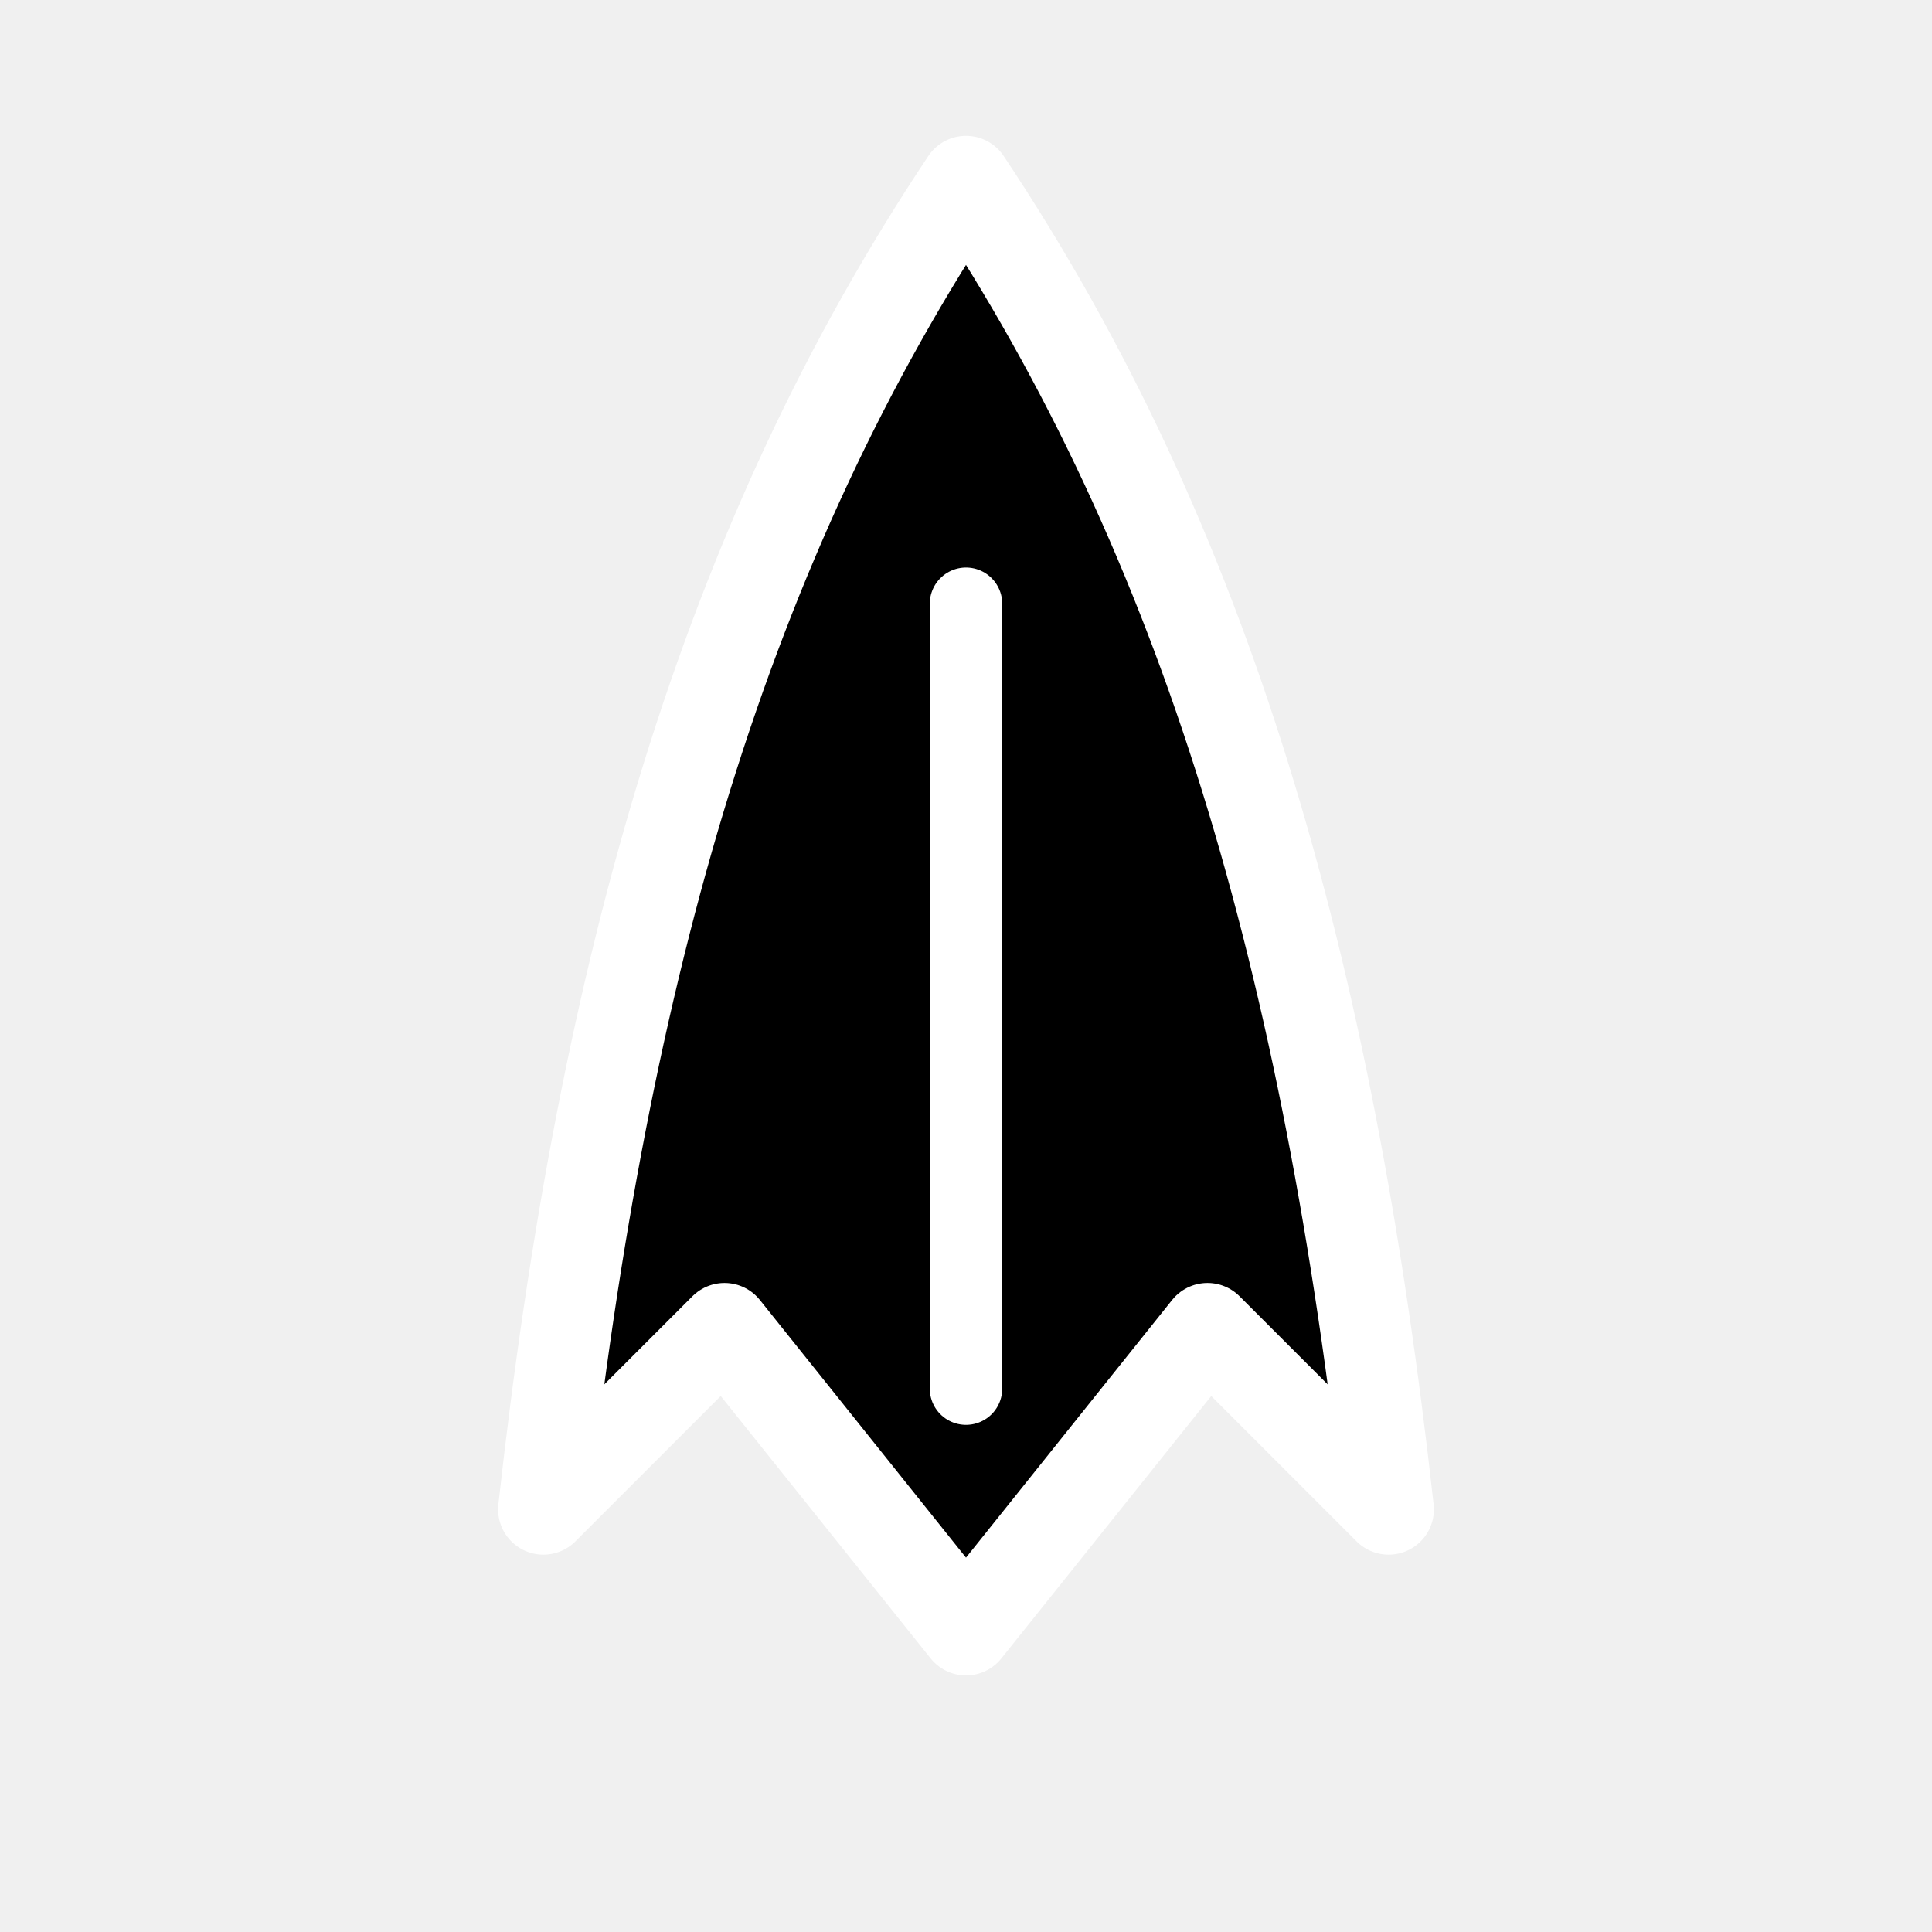
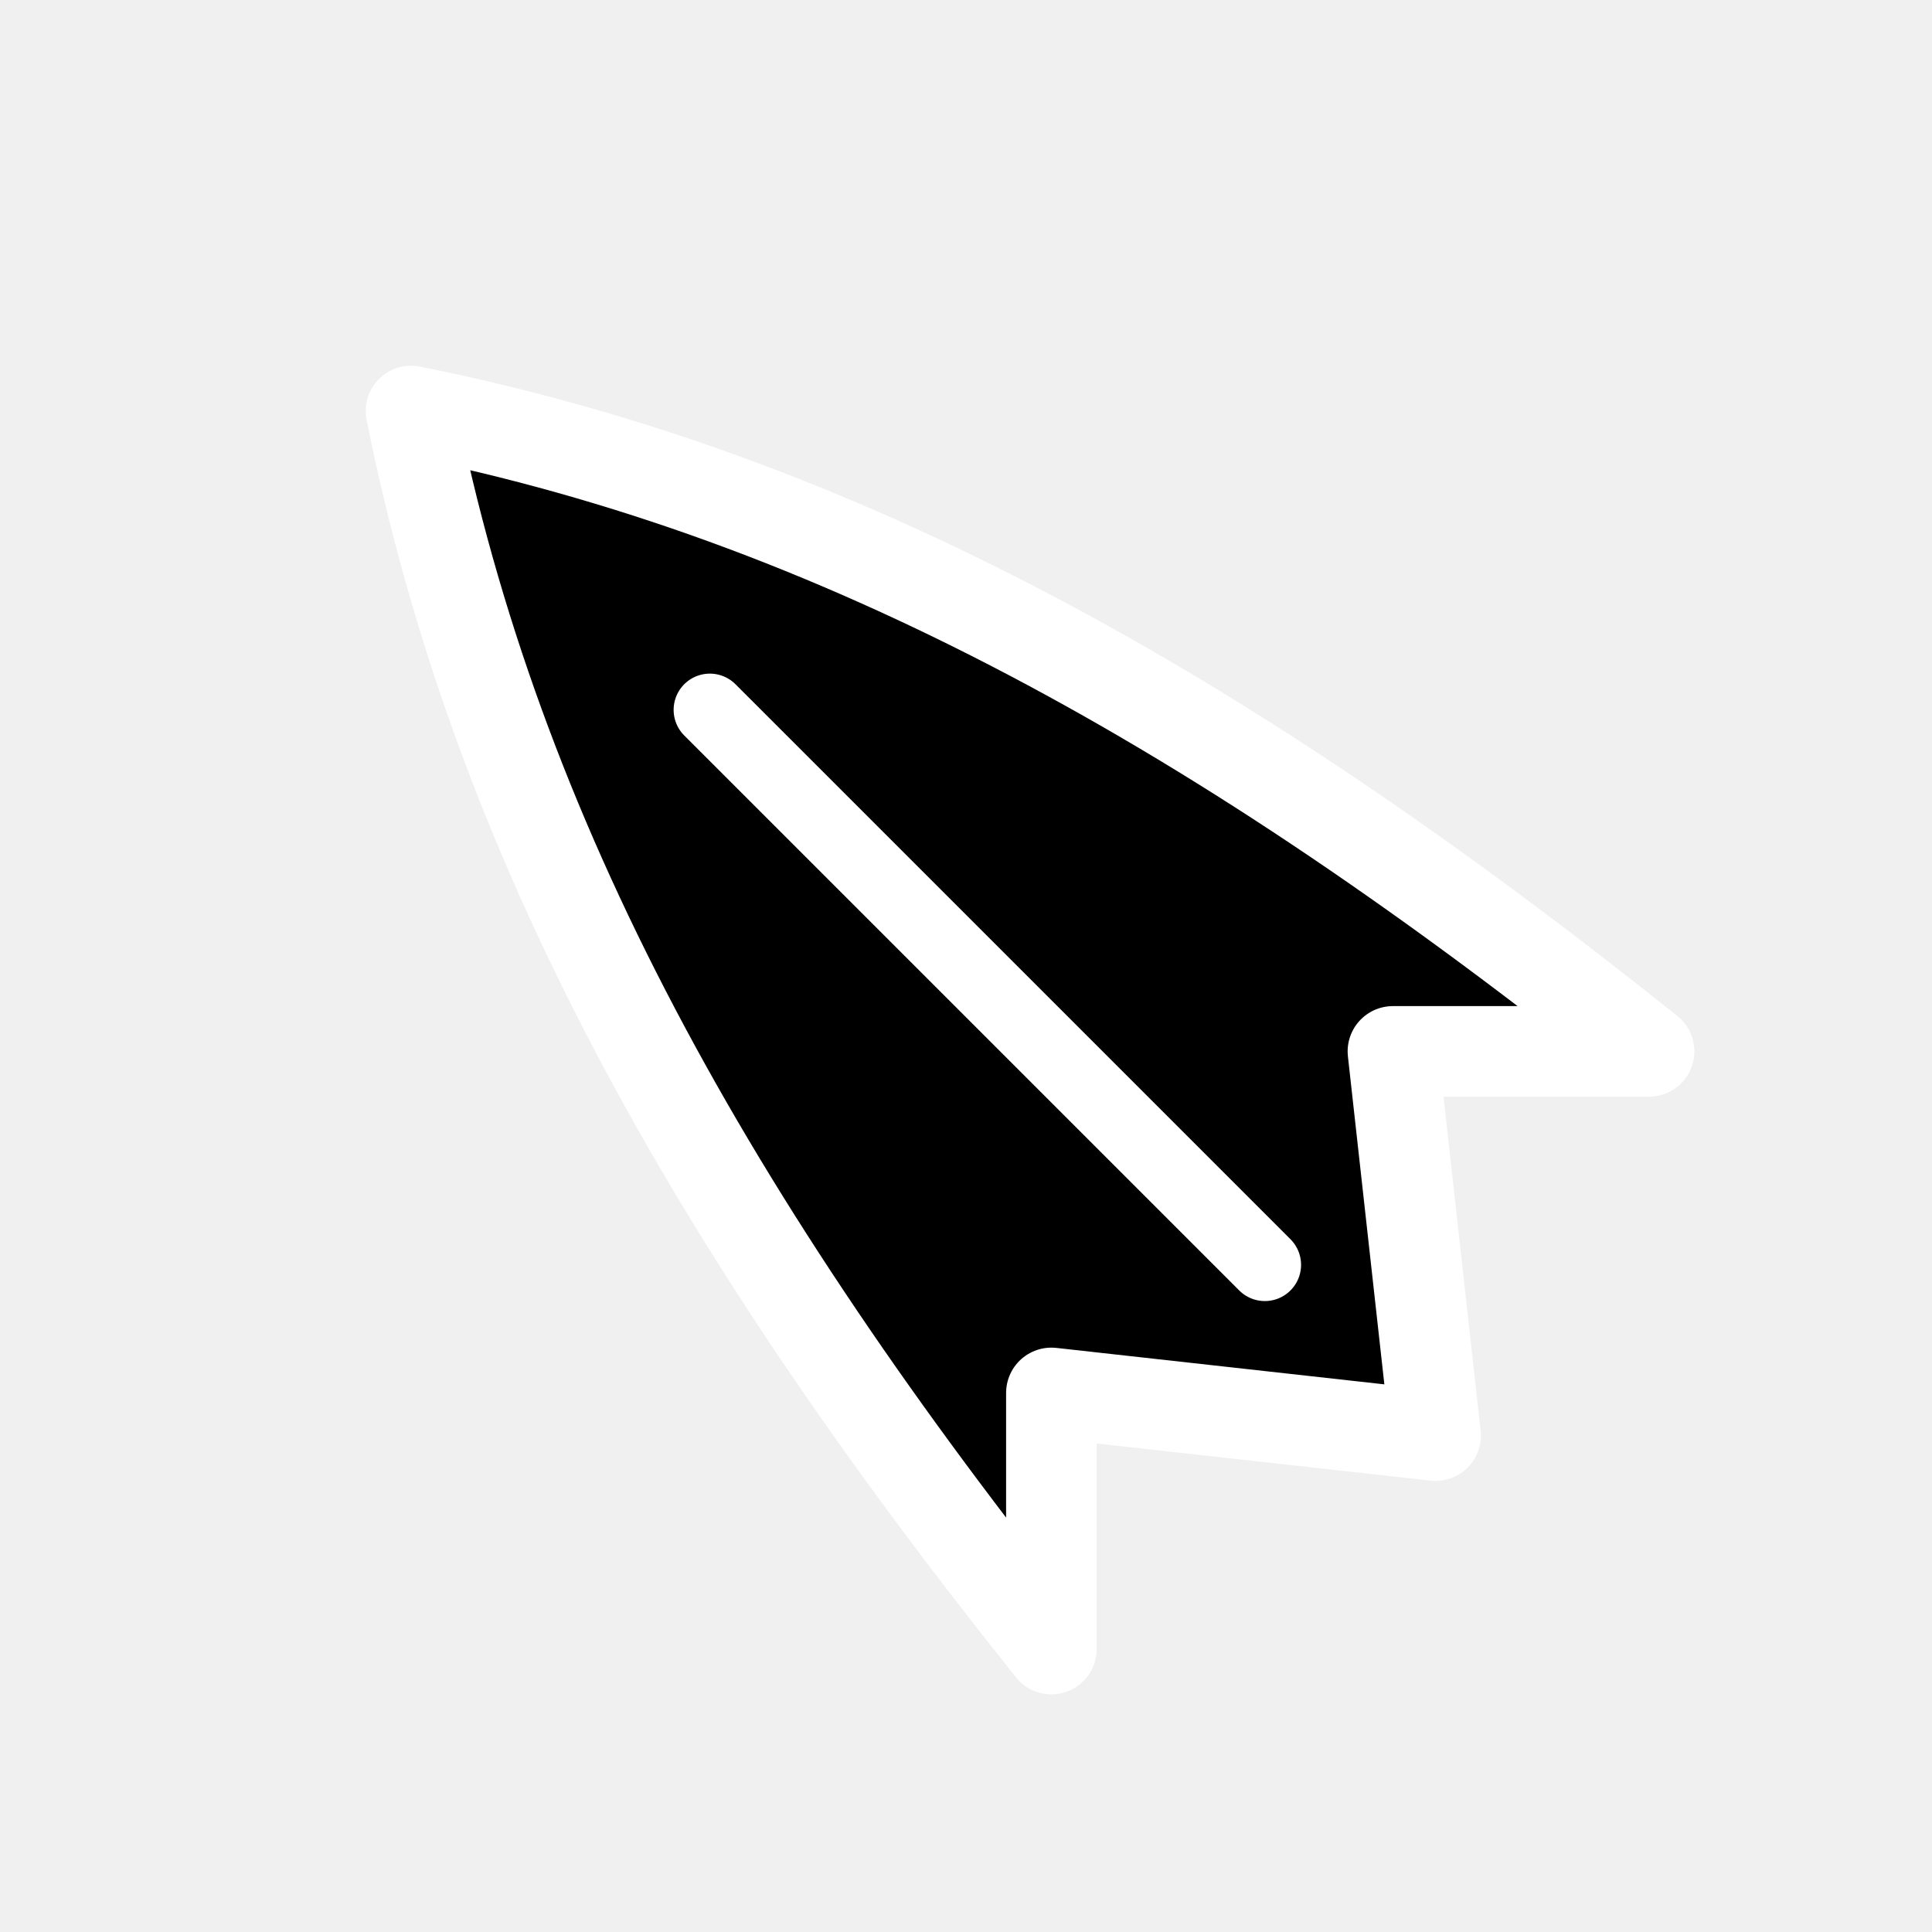
<svg xmlns="http://www.w3.org/2000/svg" width="32" height="32" viewBox="0 0 32 32">
-   <path d="M16 3 C12 9 10 16 9 25 L12 22 L16 27 L20 22 L23 25 C22 16 20 9 16 3 Z" fill="black" stroke="white" stroke-width="1.5" stroke-linejoin="round" stroke-linecap="round" />
-   <line x1="16" y1="10" x2="16" y2="23" stroke="white" stroke-width="1.2" stroke-linecap="round" />
+   <g transform="rotate(-45 16 16)">
+     <path d="M16 3 C12 9 10 16 9 25 L12 22 L16 27 L20 22 L23 25 C22 16 20 9 16 3 Z" fill="black" stroke="white" stroke-width="1.5" stroke-linejoin="round" stroke-linecap="round" />
+     <line x1="16" y1="10" x2="16" y2="23" stroke="white" stroke-width="1.2" stroke-linecap="round" />
+   </g>
</svg>
